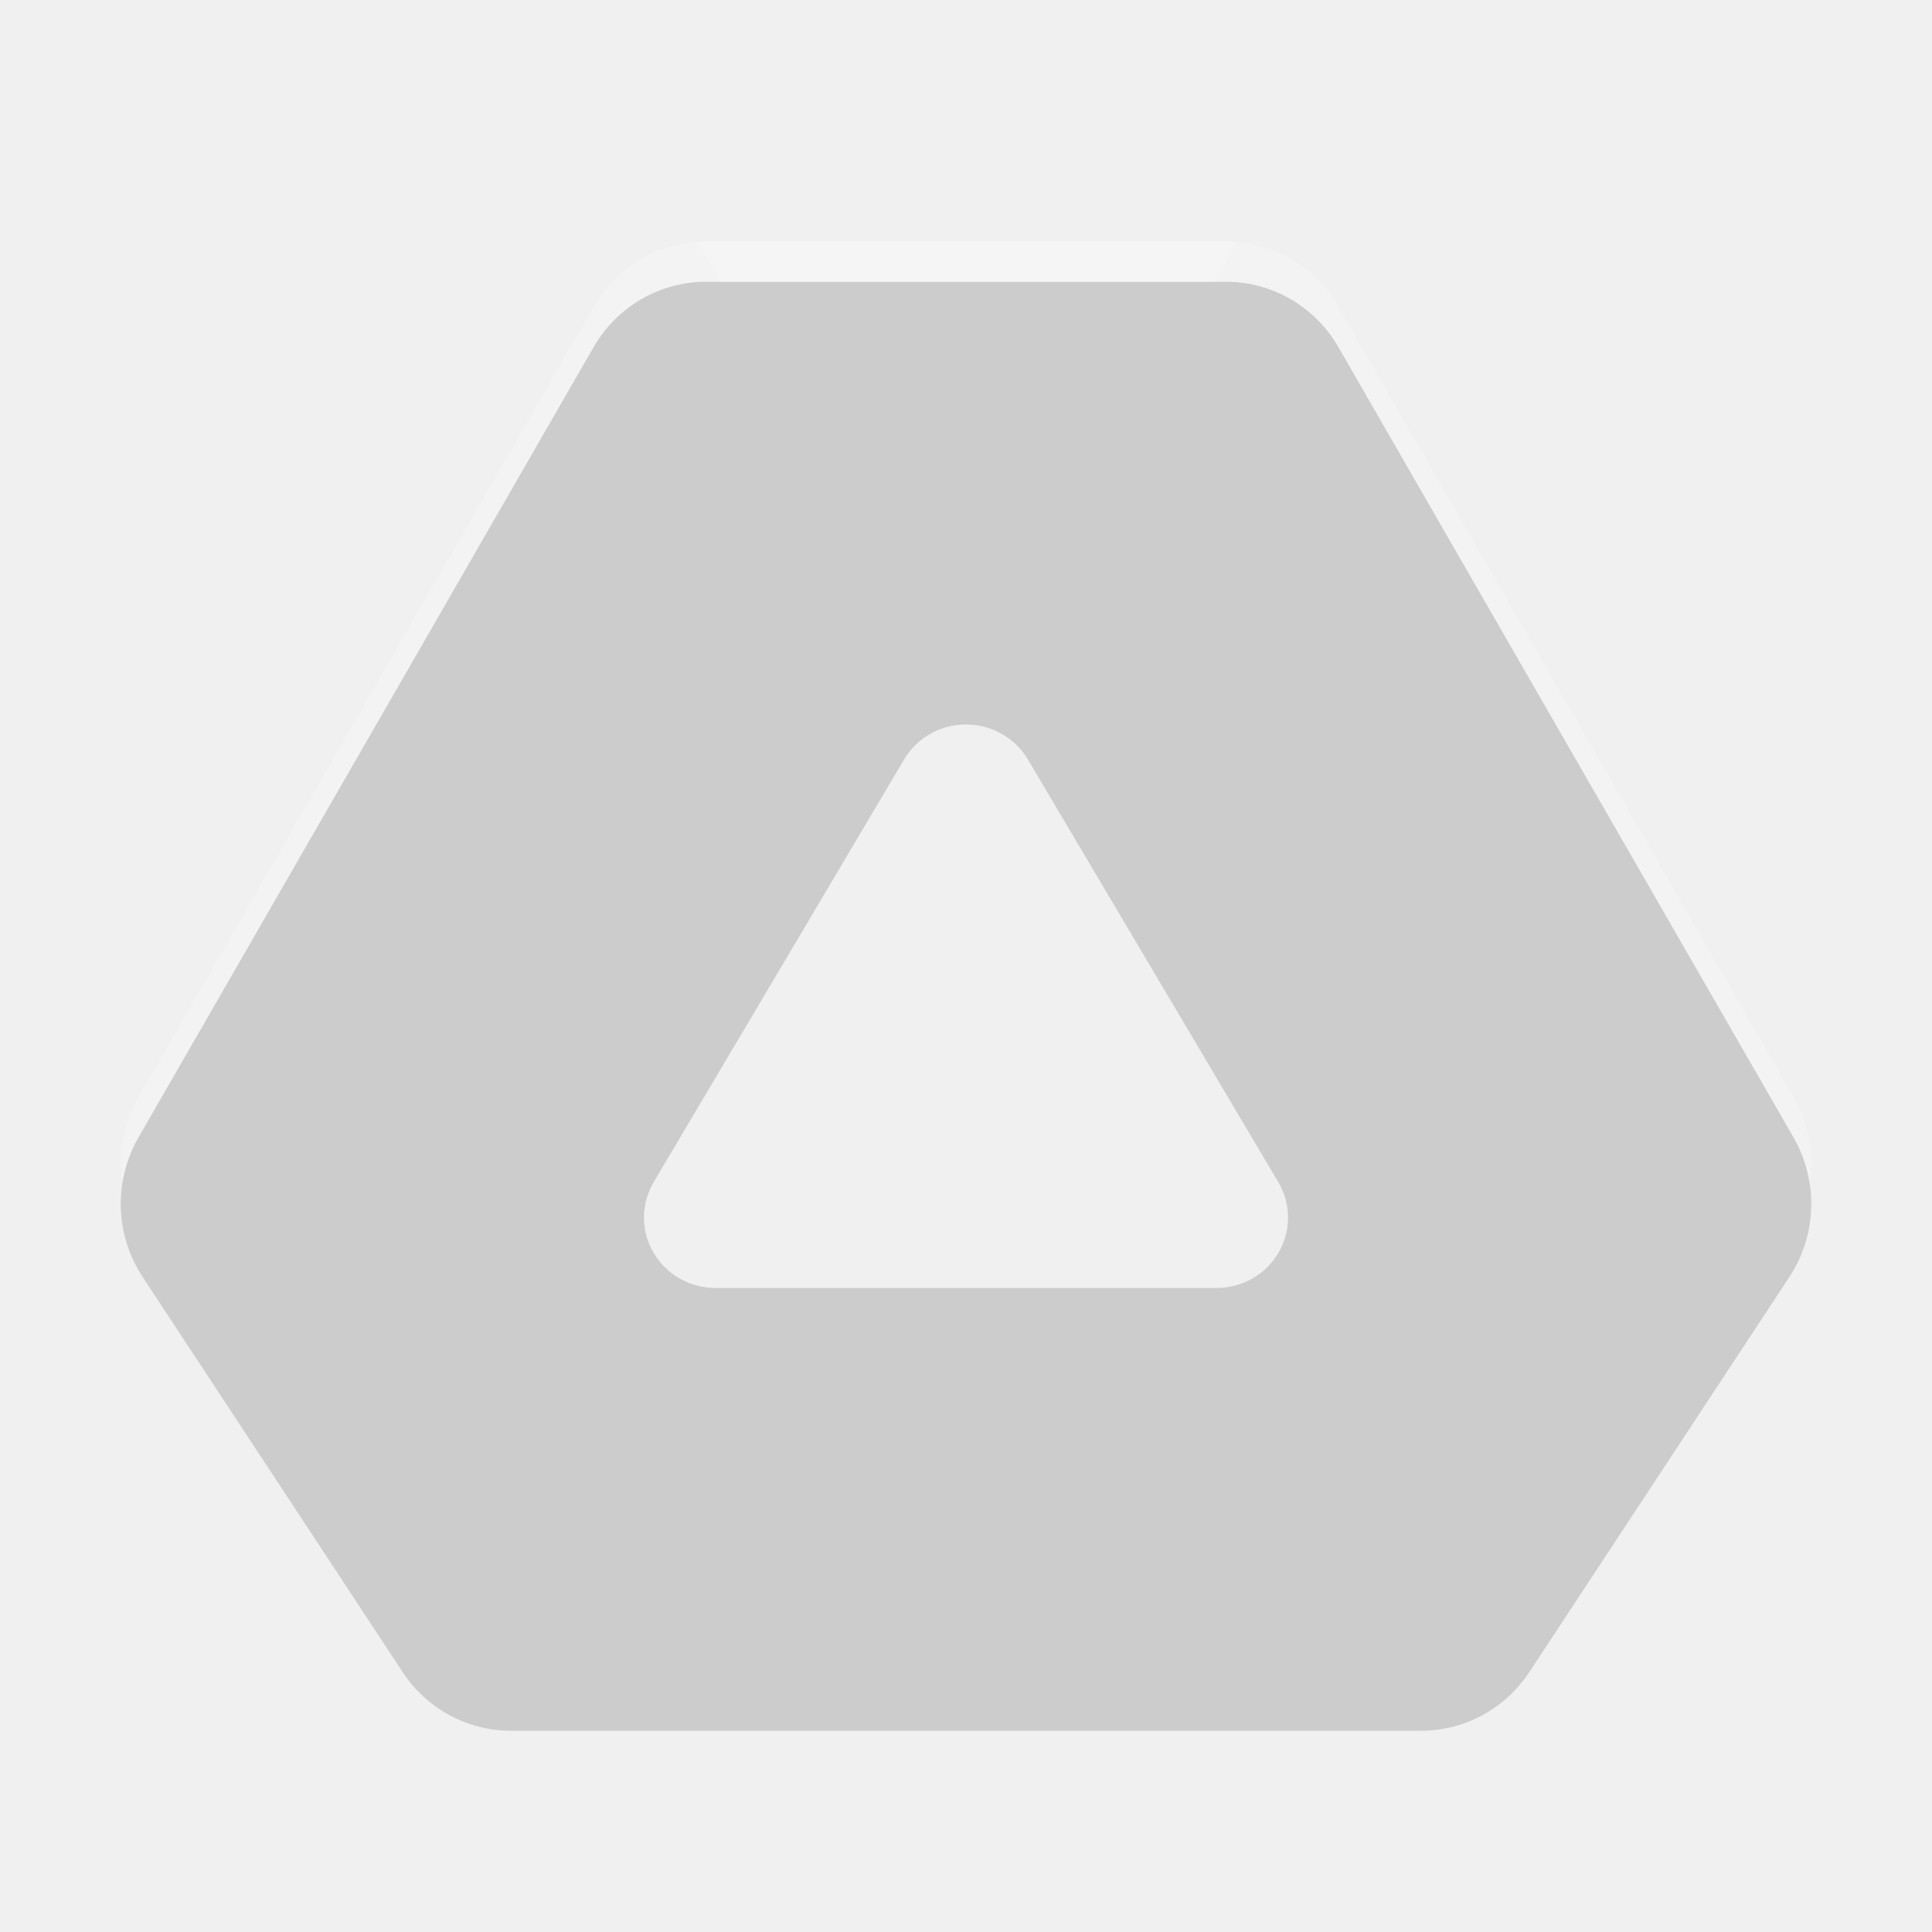
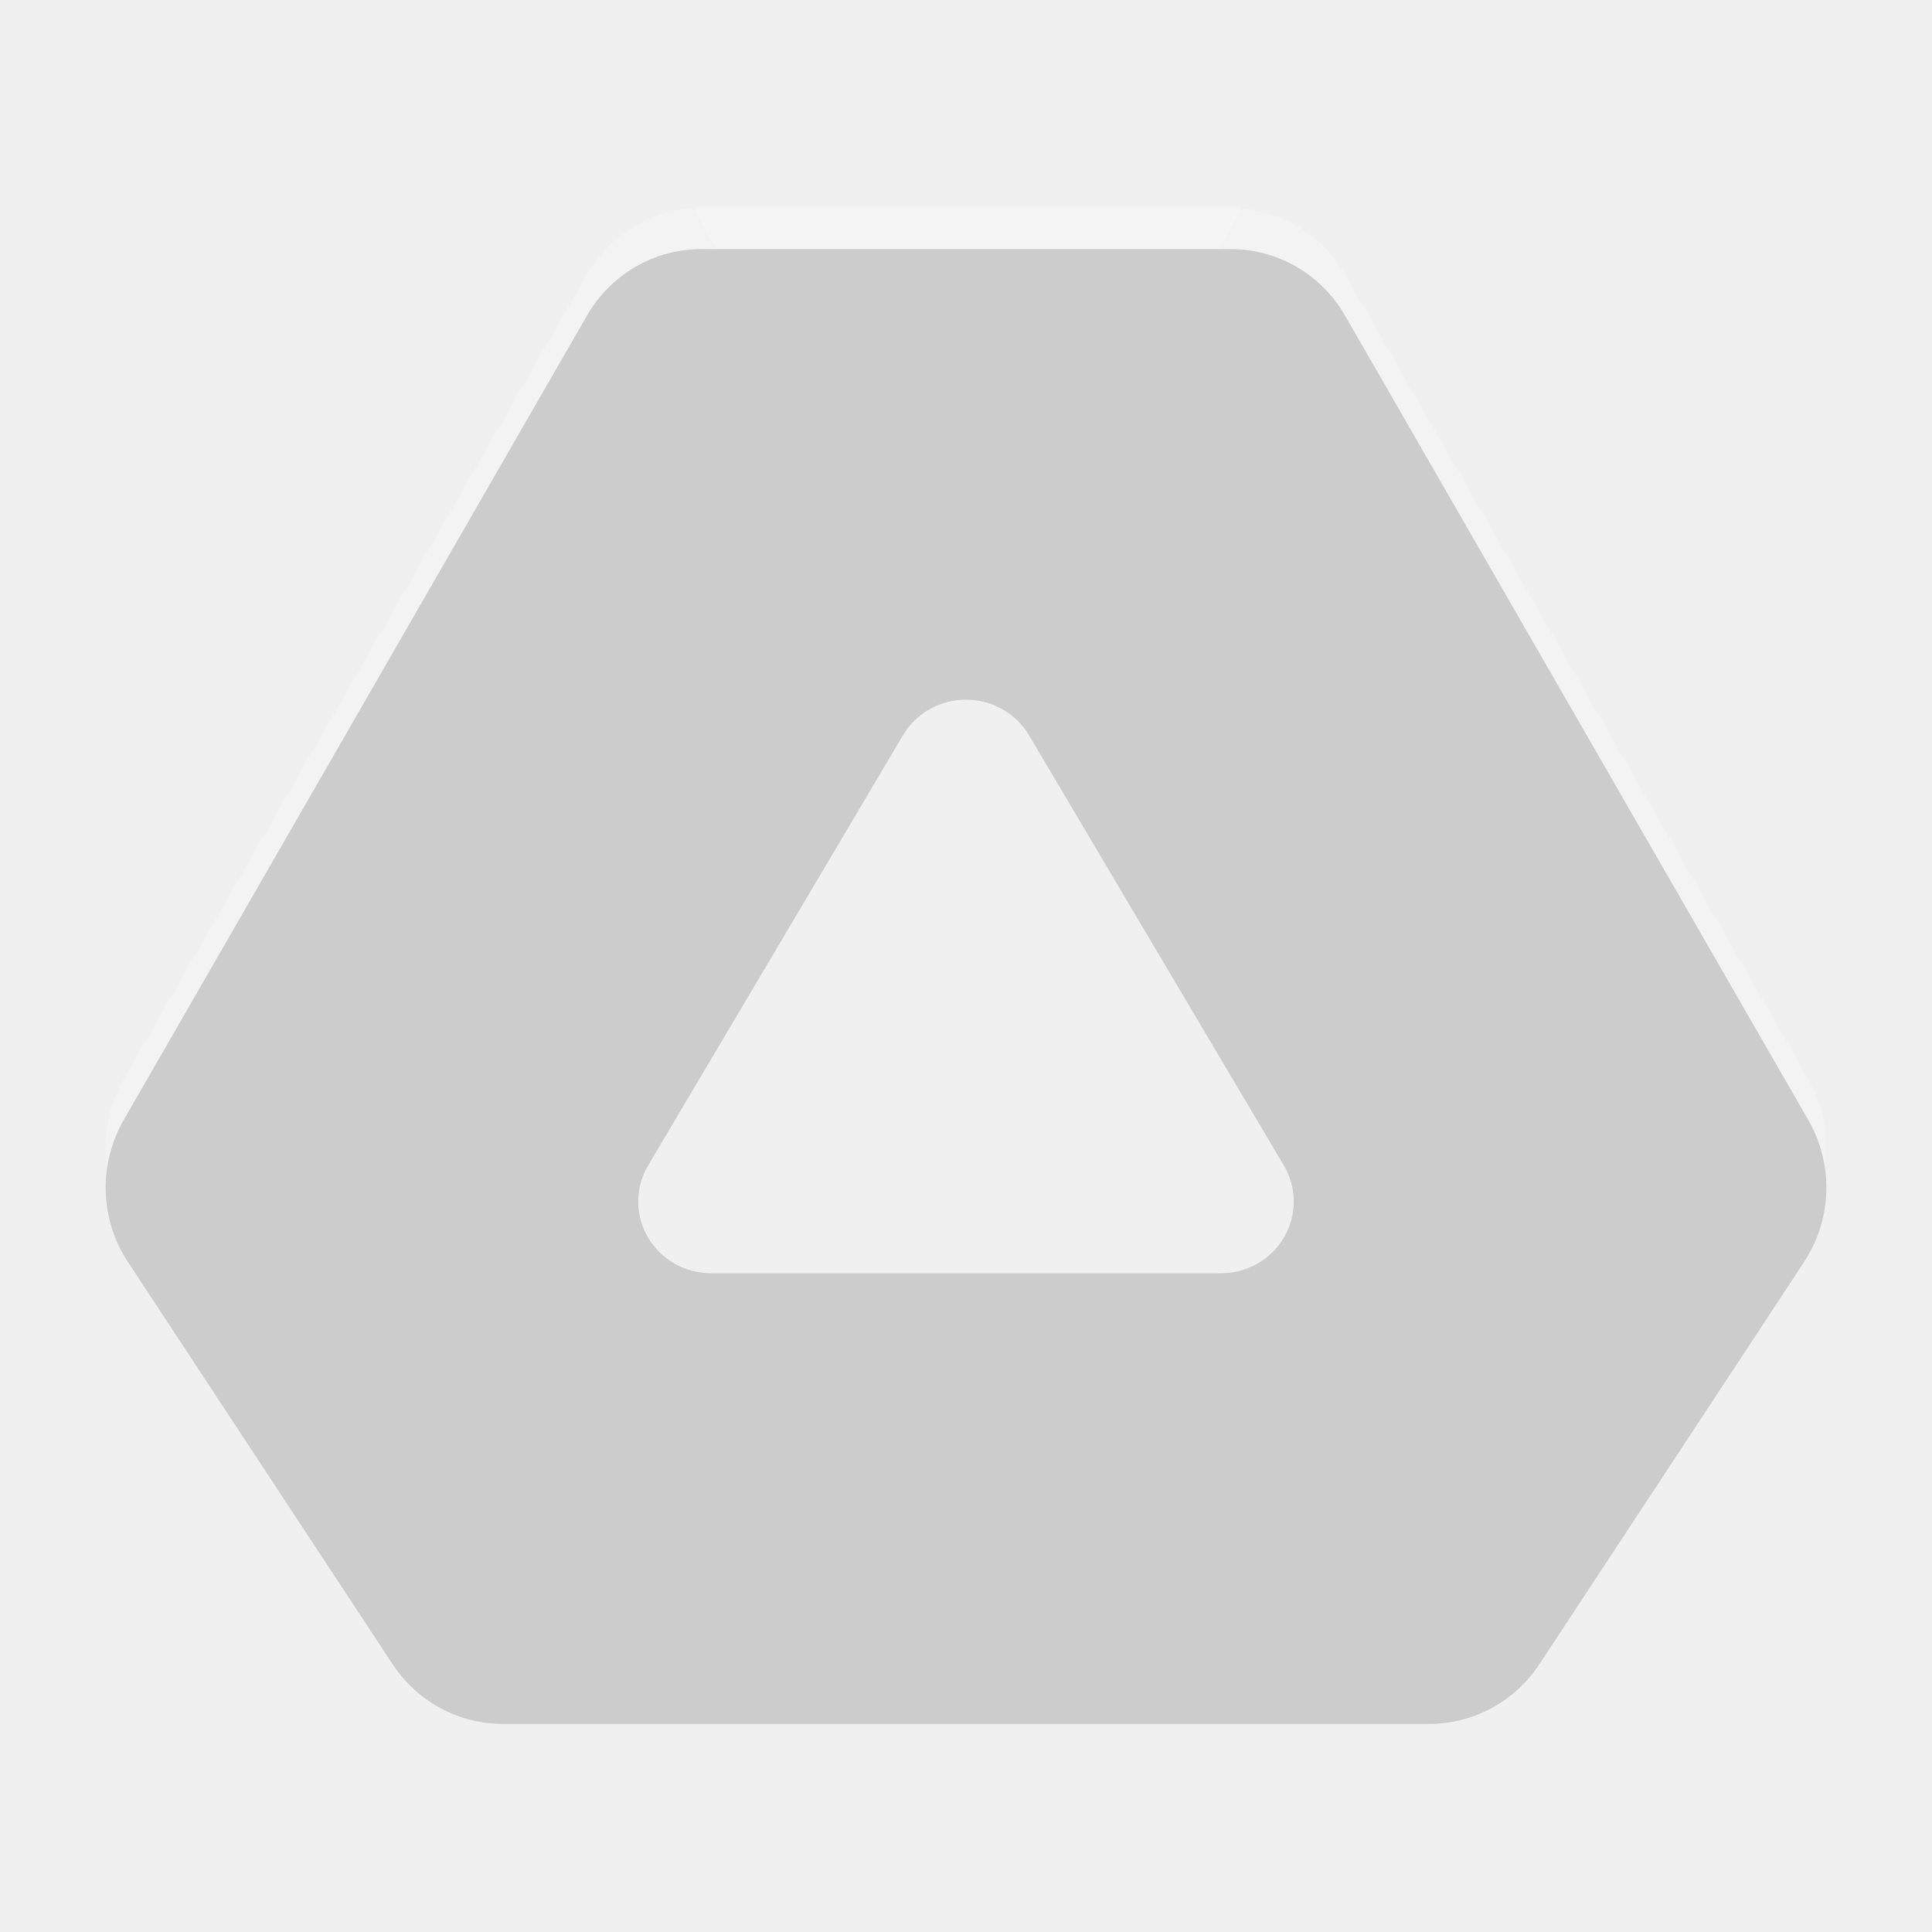
- <svg xmlns="http://www.w3.org/2000/svg" id="svg24" version="1.1" width="48" height="48">
+ <svg xmlns="http://www.w3.org/2000/svg" width="64" height="64" version="1.1" id="svg24">
  <defs id="defs28" />
-   <path id="path2" d="M 17.539 7 A 3.231 3.273 0 0 0 14.748 8.623 L 3.439 28.26 A 3.231 3.273 0 0 0 3.543 31.725 L 10.004 41.543 A 3.231 3.273 0 0 0 12.693 43 L 35.309 43 A 3.231 3.273 0 0 0 37.996 41.543 L 44.457 31.725 A 3.231 3.273 0 0 0 44.561 28.26 L 33.252 8.623 A 3.231 3.273 0 0 0 30.461 7 L 17.539 7 z M 23.898 18.002 A 1.778 1.75 0 0 1 24.076 18.002 A 1.778 1.75 0 0 1 25.537 18.867 L 28.646 24.117 L 31.758 29.367 A 1.778 1.75 0 0 1 30.223 32 L 17.779 32 A 1.778 1.75 0 0 1 16.242 29.367 L 19.354 24.117 L 22.463 18.867 A 1.778 1.75 0 0 1 23.898 18.002 z " style="opacity:1;fill:#cccccc" />
-   <path style="opacity:0.2;fill:#ffffff" d="M 17.538,6 C 16.389,6 15.327,6.618 14.747,7.623 L 3.44,27.26 C 3.057,27.925 2.926,28.69 3.041,29.424 3.101,29.021 3.23,28.625 3.44,28.26 L 14.747,8.623 c 0.579,-1.005 1.642,-1.623 2.791,-1.623 h 12.633 l 0.559,-1 z" id="path8" />
-   <path style="opacity:0.2;fill:#ffffff" d="M 17.538,6 A 3.231,3.273 0 0 0 17.361,6.008 L 17.907,7 h 12.554 a 3.231,3.273 0 0 1 2.791,1.623 L 44.56,28.26 a 3.231,3.273 0 0 1 0.399,1.152 3.231,3.273 0 0 0 -0.399,-2.152 L 33.253,7.623 a 3.231,3.273 0 0 0 -2.791,-1.623 z" id="path20" />
+   <g id="g3873" transform="matrix(1.357127,0,0,1.357127,-0.5710408,-1.249604)">
+     <path style="opacity:1;fill:#cccccc" d="M 17.539,7 A 3.231,3.273 0 0 0 14.748,8.623 L 3.439,28.26 a 3.231,3.273 0 0 0 0.104,3.465 l 6.461,9.818 A 3.231,3.273 0 0 0 12.693,43 h 22.615 a 3.231,3.273 0 0 0 2.688,-1.457 l 6.461,-9.818 a 3.231,3.273 0 0 0 0.104,-3.465 L 33.252,8.623 A 3.231,3.273 0 0 0 30.461,7 Z m 6.359,11.002 a 1.778,1.75 0 0 1 0.178,0 1.778,1.75 0 0 1 1.461,0.865 l 3.109,5.25 3.111,5.25 A 1.778,1.75 0 0 1 30.223,32 H 17.779 a 1.778,1.75 0 0 1 -1.537,-2.633 l 3.111,-5.25 3.109,-5.25 a 1.778,1.75 0 0 1 1.436,-0.865 z" id="path2" />
+     <path id="path8" d="M 17.538,6 C 16.389,6 15.327,6.618 14.747,7.623 L 3.44,27.26 C 3.057,27.925 2.926,28.69 3.041,29.424 3.101,29.021 3.23,28.625 3.44,28.26 L 14.747,8.623 c 0.579,-1.005 1.642,-1.623 2.791,-1.623 h 12.633 l 0.559,-1 z" style="opacity:0.2;fill:#ffffff" />
+     <path id="path20" d="M 17.538,6 A 3.231,3.273 0 0 0 17.361,6.008 L 17.907,7 h 12.554 a 3.231,3.273 0 0 1 2.791,1.623 L 44.56,28.26 a 3.231,3.273 0 0 1 0.399,1.152 3.231,3.273 0 0 0 -0.399,-2.152 L 33.253,7.623 a 3.231,3.273 0 0 0 -2.791,-1.623 z" style="opacity:0.2;fill:#ffffff" />
+   </g>
</svg>
